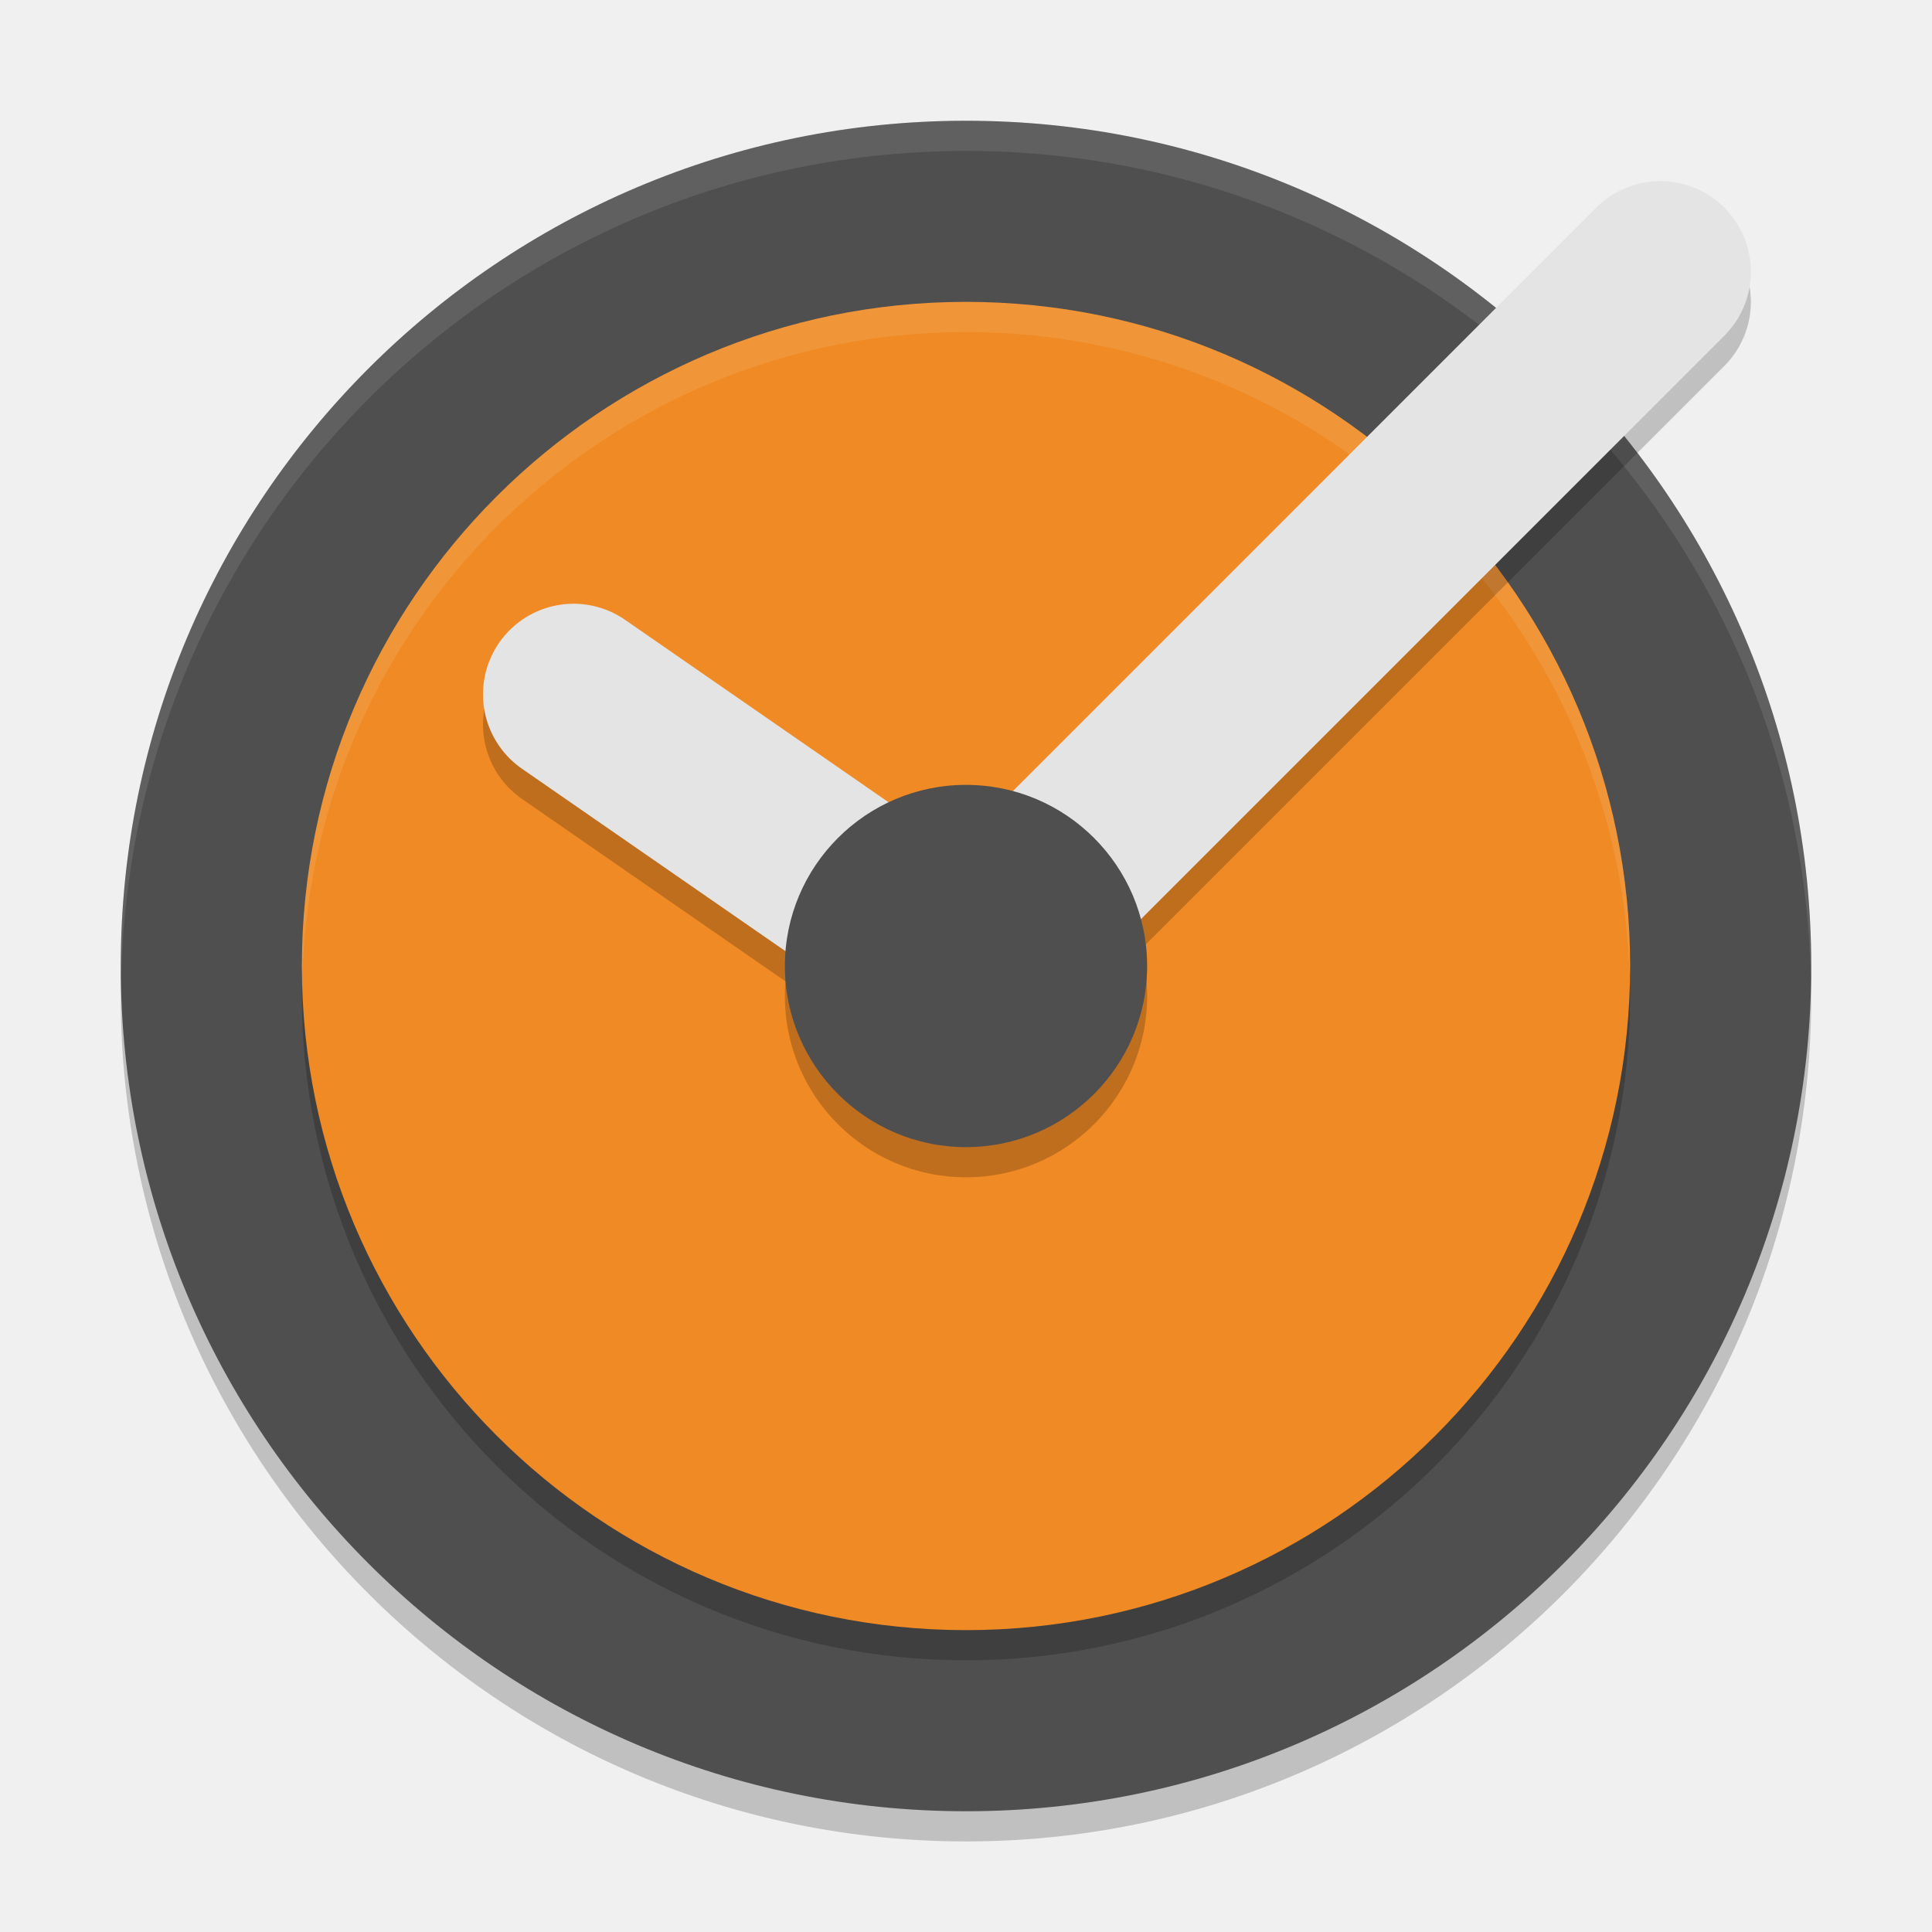
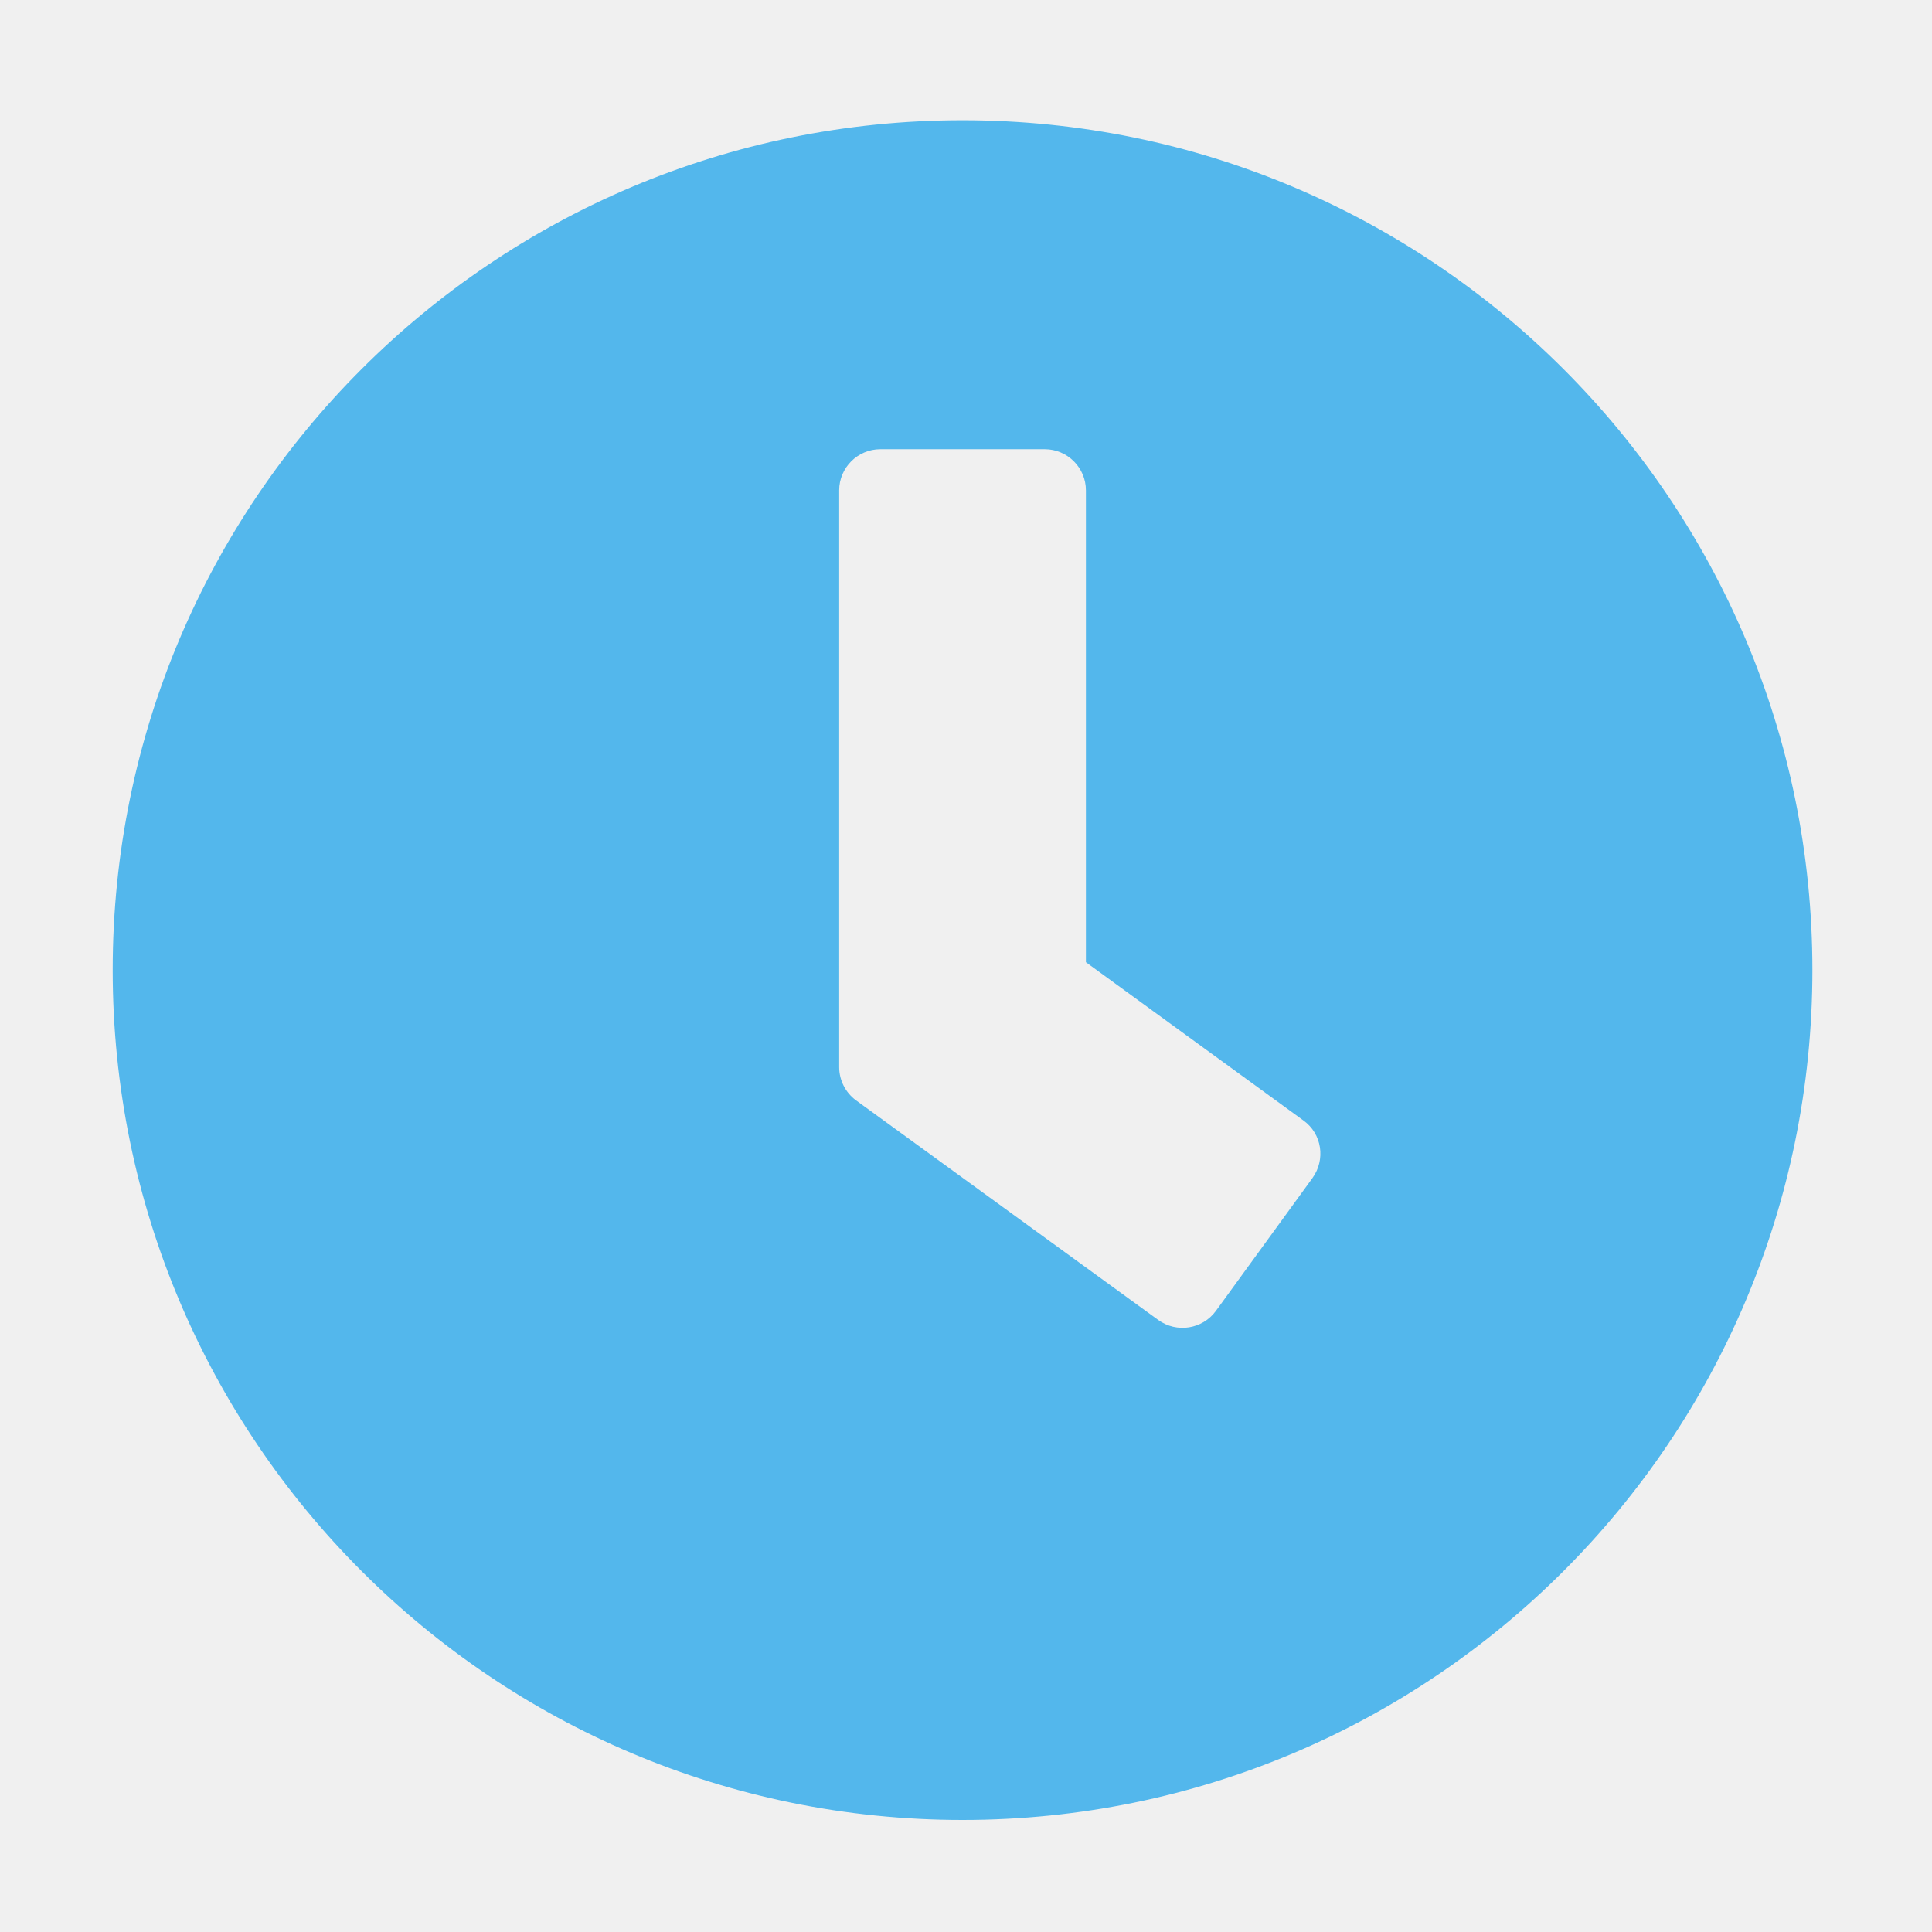
- <svg xmlns="http://www.w3.org/2000/svg" width="64" height="64" version="1.1">
-   <path style="opacity:0.2" d="M 32,5 C 16.551,5 4,17.551 4,33 4,48.449 16.551,61 32,61 47.449,61 60,48.449 60,33 60,17.551 47.449,5 32,5 Z" />
-   <path style="fill:#4f4f4f" d="M 32,4 C 16.551,4 4,16.551 4,32 4,47.449 16.551,60 32,60 47.449,60 60,47.449 60,32 60,16.551 47.449,4 32,4 Z" />
-   <path style="opacity:0.1;fill:#ffffff" d="M 32 4 C 16.551 4 4 16.551 4 32 C 4 32.113 4.011 32.224 4.018 32.336 C 4.372 17.194 16.773 5 32 5 C 47.227 5 59.628 17.194 59.982 32.336 C 59.989 32.224 60 32.113 60 32 C 60 16.551 47.449 4 32 4 z" />
-   <path style="opacity:0.2" d="M 32,11 C 19.861,11 10,20.861 10,33 10,45.139 19.861,55 32,55 44.139,55 54,45.139 54,33 54,20.861 44.139,11 32,11 Z" />
-   <path style="fill:#ef8a24" d="M 32,10 C 19.861,10 10,19.861 10,32 10,44.139 19.861,54 32,54 44.139,54 54,44.139 54,32 54,19.861 44.139,10 32,10 Z" />
-   <path style="opacity:0.1;fill:#ffffff" d="M 32 10 C 19.861 10 10 19.861 10 32 C 10 32.114 10.012 32.225 10.018 32.338 C 10.369 20.505 20.083 11 32 11 C 43.917 11 53.631 20.505 53.982 32.338 C 53.988 32.225 54 32.114 54 32 C 54 19.861 44.139 10 32 10 z" />
-   <path style="opacity:0.2;fill:none;stroke:#000000;stroke-width:6;stroke-linecap:round;stroke-linejoin:round" d="M 32,33 55,10" />
-   <path style="fill:none;stroke:#e4e4e4;stroke-width:6;stroke-linecap:round;stroke-linejoin:round" d="M 32,32 55,9" />
-   <path style="opacity:0.2;fill:none;stroke:#000000;stroke-width:6;stroke-linecap:round;stroke-linejoin:round" d="m 19,24 13,9" />
-   <path style="fill:none;stroke:#e4e4e4;stroke-width:6;stroke-linecap:round;stroke-linejoin:round" d="m 19,23 13,9" />
-   <path style="opacity:0.2" d="m 32,27 c -3.311,0 -6,2.689 -6,6 0,3.311 2.689,6 6,6 3.311,0 6,-2.689 6,-6 0,-3.311 -2.689,-6 -6,-6 z" />
-   <path style="fill:#4f4f4f" d="m 32,26 c -3.311,0 -6,2.689 -6,6 0,3.311 2.689,6 6,6 3.311,0 6,-2.689 6,-6 0,-3.311 -2.689,-6 -6,-6 z" />
+ <svg xmlns="http://www.w3.org/2000/svg" aria-hidden="true" focusable="false" data-prefix="fas" data-icon="clock" role="img" viewBox="0 0 512 512" class="svg-inline--fa fa-clock fa-w-16 fa-9x" version="1.1" id="svg4">
+   <defs id="defs8" />
+   <path d="m 255.085,31.864 c -124.416,0 -225.22,100.804 -225.22,225.22 0,124.416 100.804,225.22 225.22,225.22 124.416,0 225.22,-100.804 225.22,-225.22 0,-124.416 -100.804,-225.22 -225.22,-225.22 z M 306.94,349.807 226.841,291.594 c -2.815,-2.089 -4.45,-5.358 -4.45,-8.809 V 129.944 c 0,-5.994 4.904,-10.898 10.898,-10.898 h 43.591 c 5.994,0 10.898,4.904 10.898,10.898 V 254.996 l 57.667,41.956 c 4.904,3.542 5.903,10.353 2.361,15.257 l -25.61,35.236 c -3.542,4.813 -10.353,5.903 -15.257,2.361 z" class="" id="path2" style="color:#53b7ec;fill:#53b7ec;stroke-width:0.908" />
</svg>
